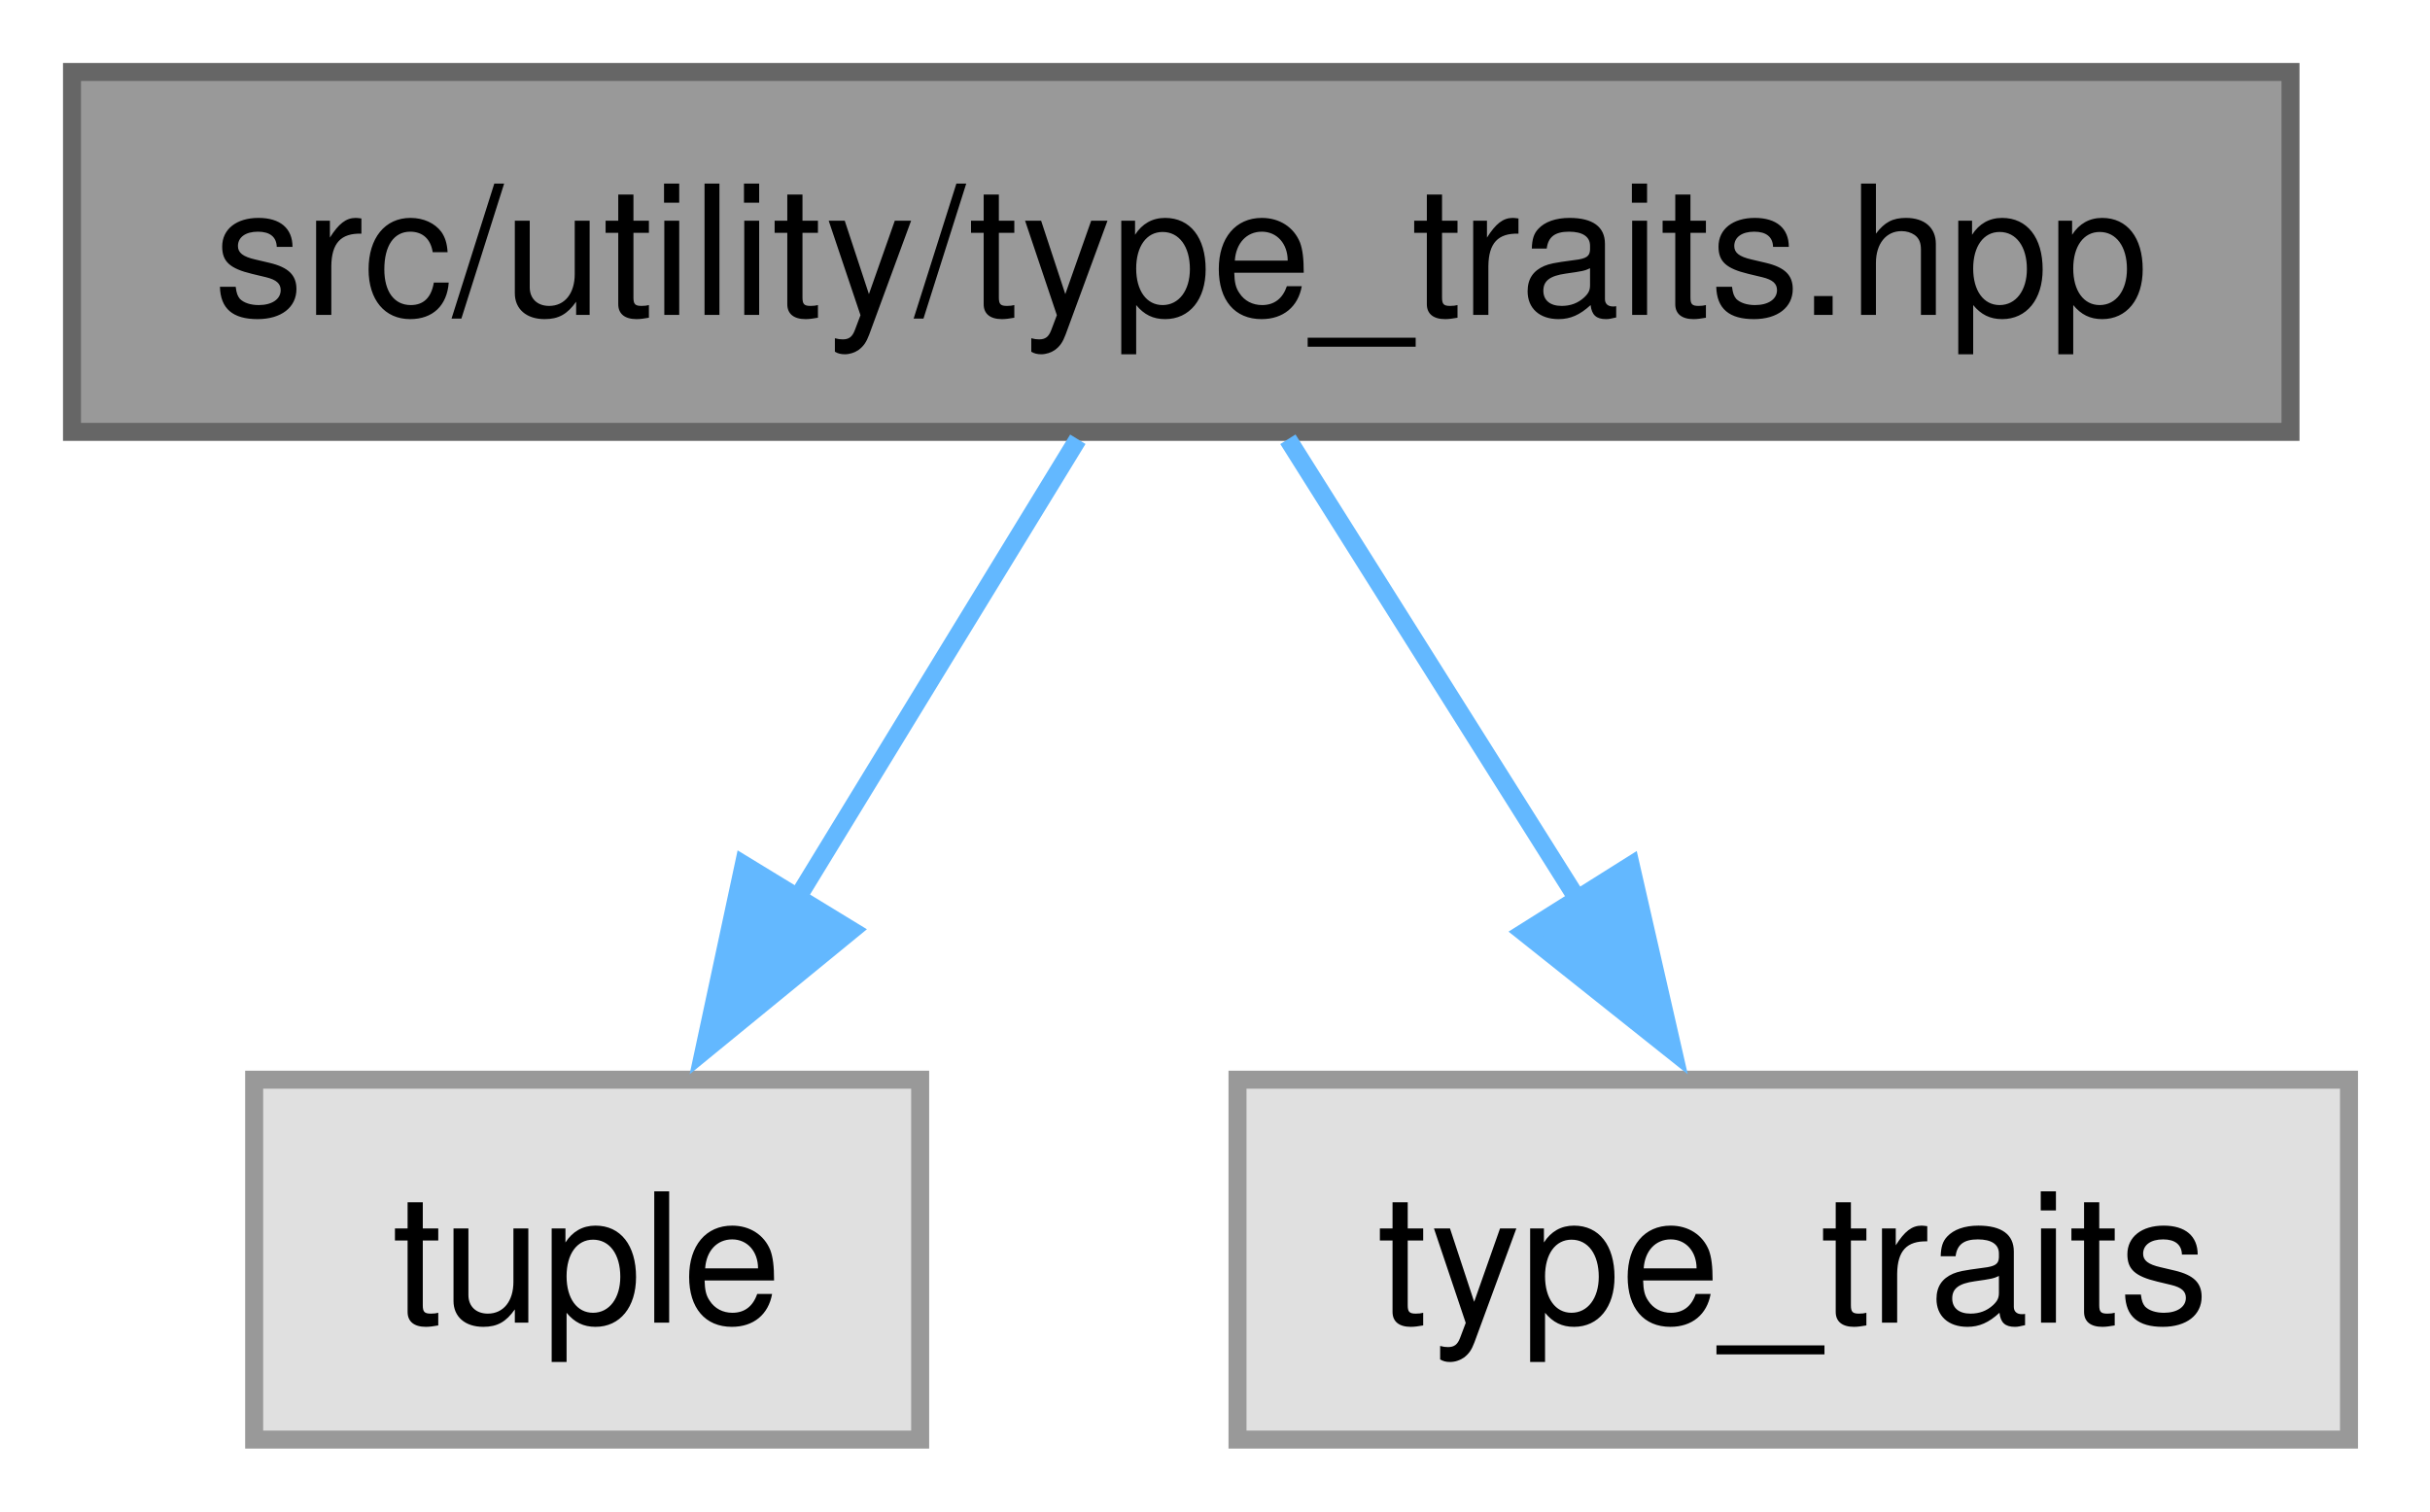
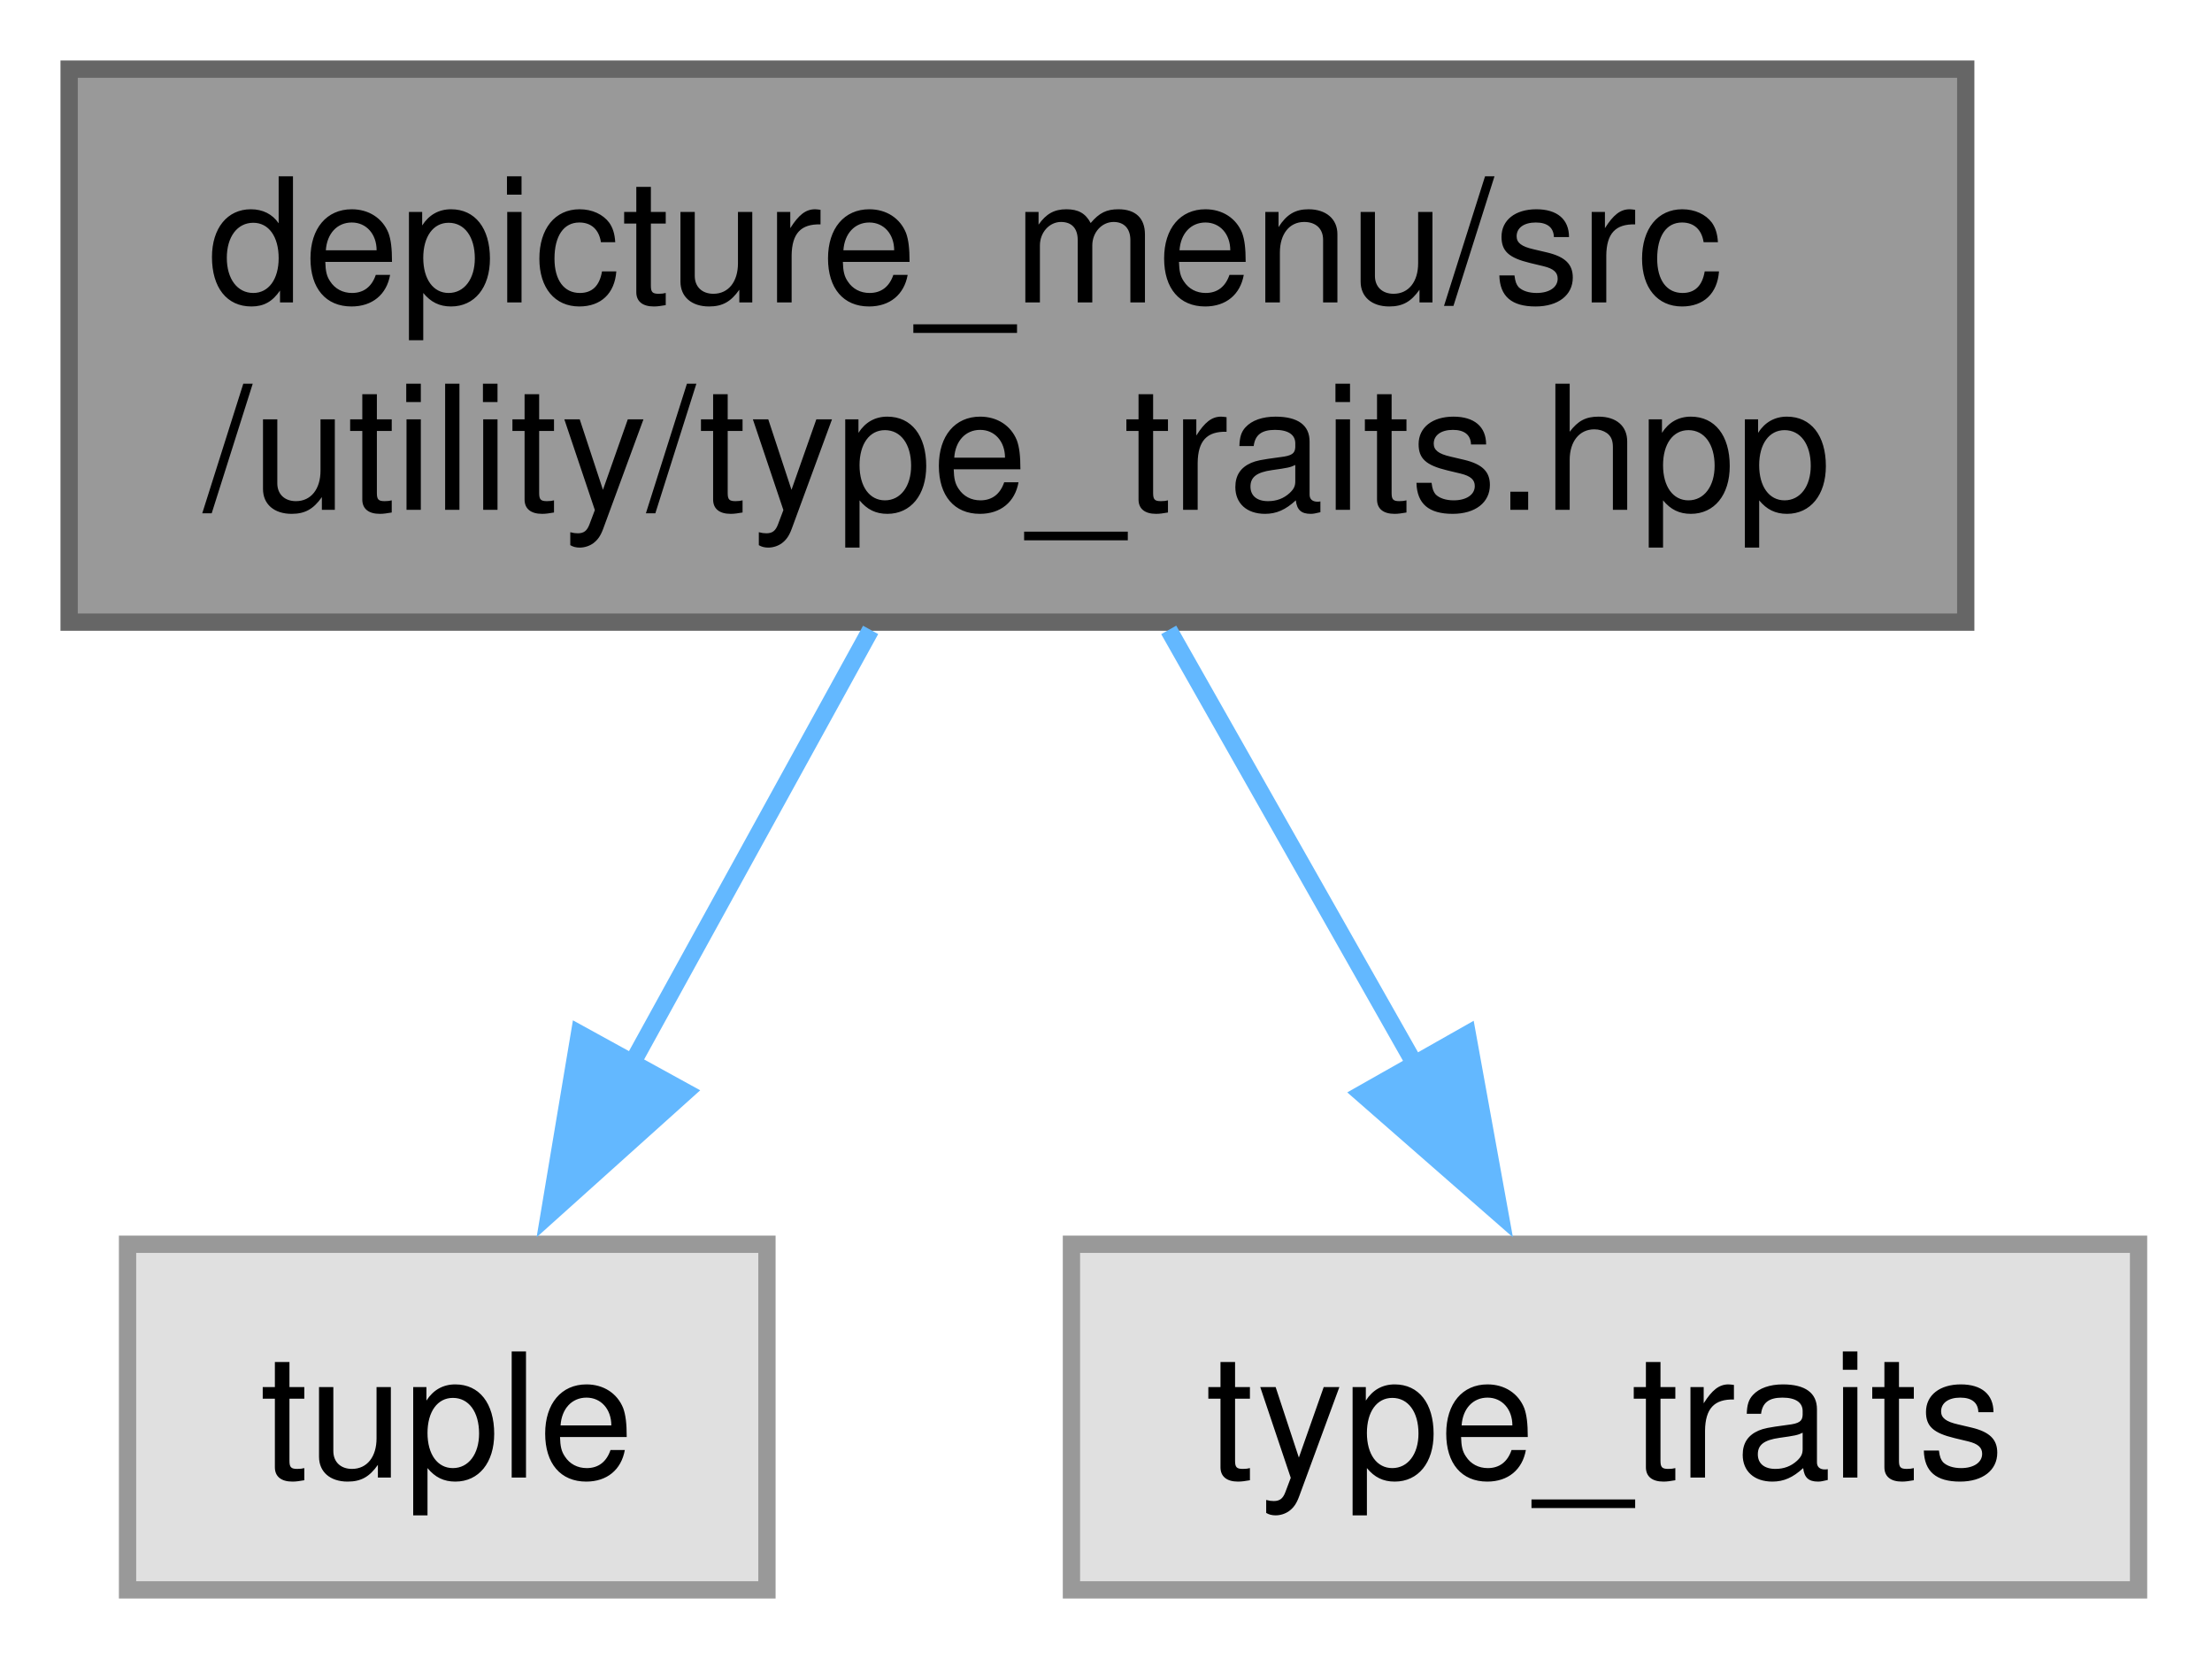
- <svg xmlns="http://www.w3.org/2000/svg" xmlns:xlink="http://www.w3.org/1999/xlink" width="135pt" height="84pt" viewBox="0.00 0.00 135.00 84.00">
-   <g id="graph0" class="graph" transform="scale(1 1) rotate(0) translate(4 80)">
+ <svg xmlns="http://www.w3.org/2000/svg" xmlns:xlink="http://www.w3.org/1999/xlink" width="128pt" height="96pt" viewBox="0.00 0.00 128.00 96.00">
+   <g id="graph0" class="graph" transform="scale(1 1) rotate(0) translate(4 92)">
    <g id="Node000001" class="node">
      <g id="a_Node000001">
        <a xlink:title=" ">
-           <polygon fill="#999999" stroke="#666666" points="123.25,-76 0,-76 0,-56 123.25,-56 123.25,-76" />
-           <text xml:space="preserve" text-anchor="middle" x="61.62" y="-62.5" font-family="Helvetica,sans-Serif" font-size="10.00">src/utility/type_traits.hpp</text>
+           <polygon fill="#999999" stroke="#666666" points="109.75,-88 0,-88 0,-56 109.75,-56 109.75,-88" />
+           <text xml:space="preserve" text-anchor="start" x="8" y="-74.5" font-family="Helvetica,sans-Serif" font-size="10.00">depicture_menu/src</text>
+           <text xml:space="preserve" text-anchor="middle" x="54.88" y="-62.5" font-family="Helvetica,sans-Serif" font-size="10.00">/utility/type_traits.hpp</text>
        </a>
      </g>
    </g>
    <g id="Node000002" class="node">
      <g id="a_Node000002">
        <a xlink:title=" ">
-           <polygon fill="#e0e0e0" stroke="#999999" points="47.12,-20 10.12,-20 10.12,0 47.12,0 47.12,-20" />
-           <text xml:space="preserve" text-anchor="middle" x="28.62" y="-6.5" font-family="Helvetica,sans-Serif" font-size="10.00">tuple</text>
+           <polygon fill="#e0e0e0" stroke="#999999" points="40.38,-20 3.38,-20 3.38,0 40.38,0 40.38,-20" />
+           <text xml:space="preserve" text-anchor="middle" x="21.88" y="-6.5" font-family="Helvetica,sans-Serif" font-size="10.00">tuple</text>
        </a>
      </g>
    </g>
    <g id="edge1_Node000001_Node000002" class="edge">
      <g id="a_edge1_Node000001_Node000002">
        <a xlink:title=" ">
-           <path fill="none" stroke="#63b8ff" d="M55.88,-55.59C51.57,-48.55 45.53,-38.67 40.24,-30" />
-           <polygon fill="#63b8ff" stroke="#63b8ff" points="43.3,-28.3 35.1,-21.59 37.32,-31.95 43.3,-28.3" />
+           <path fill="none" stroke="#63b8ff" d="M46.38,-55.55C42.18,-47.91 37.06,-38.61 32.59,-30.49" />
+           <polygon fill="#63b8ff" stroke="#63b8ff" points="35.66,-28.81 27.78,-21.73 29.53,-32.18 35.66,-28.81" />
        </a>
      </g>
    </g>
    <g id="Node000003" class="node">
      <g id="a_Node000003">
        <a xlink:title=" ">
-           <polygon fill="#e0e0e0" stroke="#999999" points="126.5,-20 64.75,-20 64.75,0 126.5,0 126.5,-20" />
-           <text xml:space="preserve" text-anchor="middle" x="95.62" y="-6.5" font-family="Helvetica,sans-Serif" font-size="10.00">type_traits</text>
+           <polygon fill="#e0e0e0" stroke="#999999" points="119.75,-20 58,-20 58,0 119.75,0 119.75,-20" />
+           <text xml:space="preserve" text-anchor="middle" x="88.88" y="-6.5" font-family="Helvetica,sans-Serif" font-size="10.00">type_traits</text>
        </a>
      </g>
    </g>
    <g id="edge2_Node000001_Node000003" class="edge">
      <g id="a_edge2_Node000001_Node000003">
        <a xlink:title=" ">
-           <path fill="none" stroke="#63b8ff" d="M67.55,-55.59C71.98,-48.55 78.2,-38.67 83.66,-30" />
-           <polygon fill="#63b8ff" stroke="#63b8ff" points="86.6,-31.91 88.96,-21.58 80.67,-28.18 86.6,-31.91" />
+           <path fill="none" stroke="#63b8ff" d="M63.63,-55.55C68.01,-47.82 73.35,-38.4 77.99,-30.21" />
+           <polygon fill="#63b8ff" stroke="#63b8ff" points="80.91,-32.15 82.8,-21.72 74.82,-28.7 80.91,-32.15" />
        </a>
      </g>
    </g>
  </g>
</svg>
